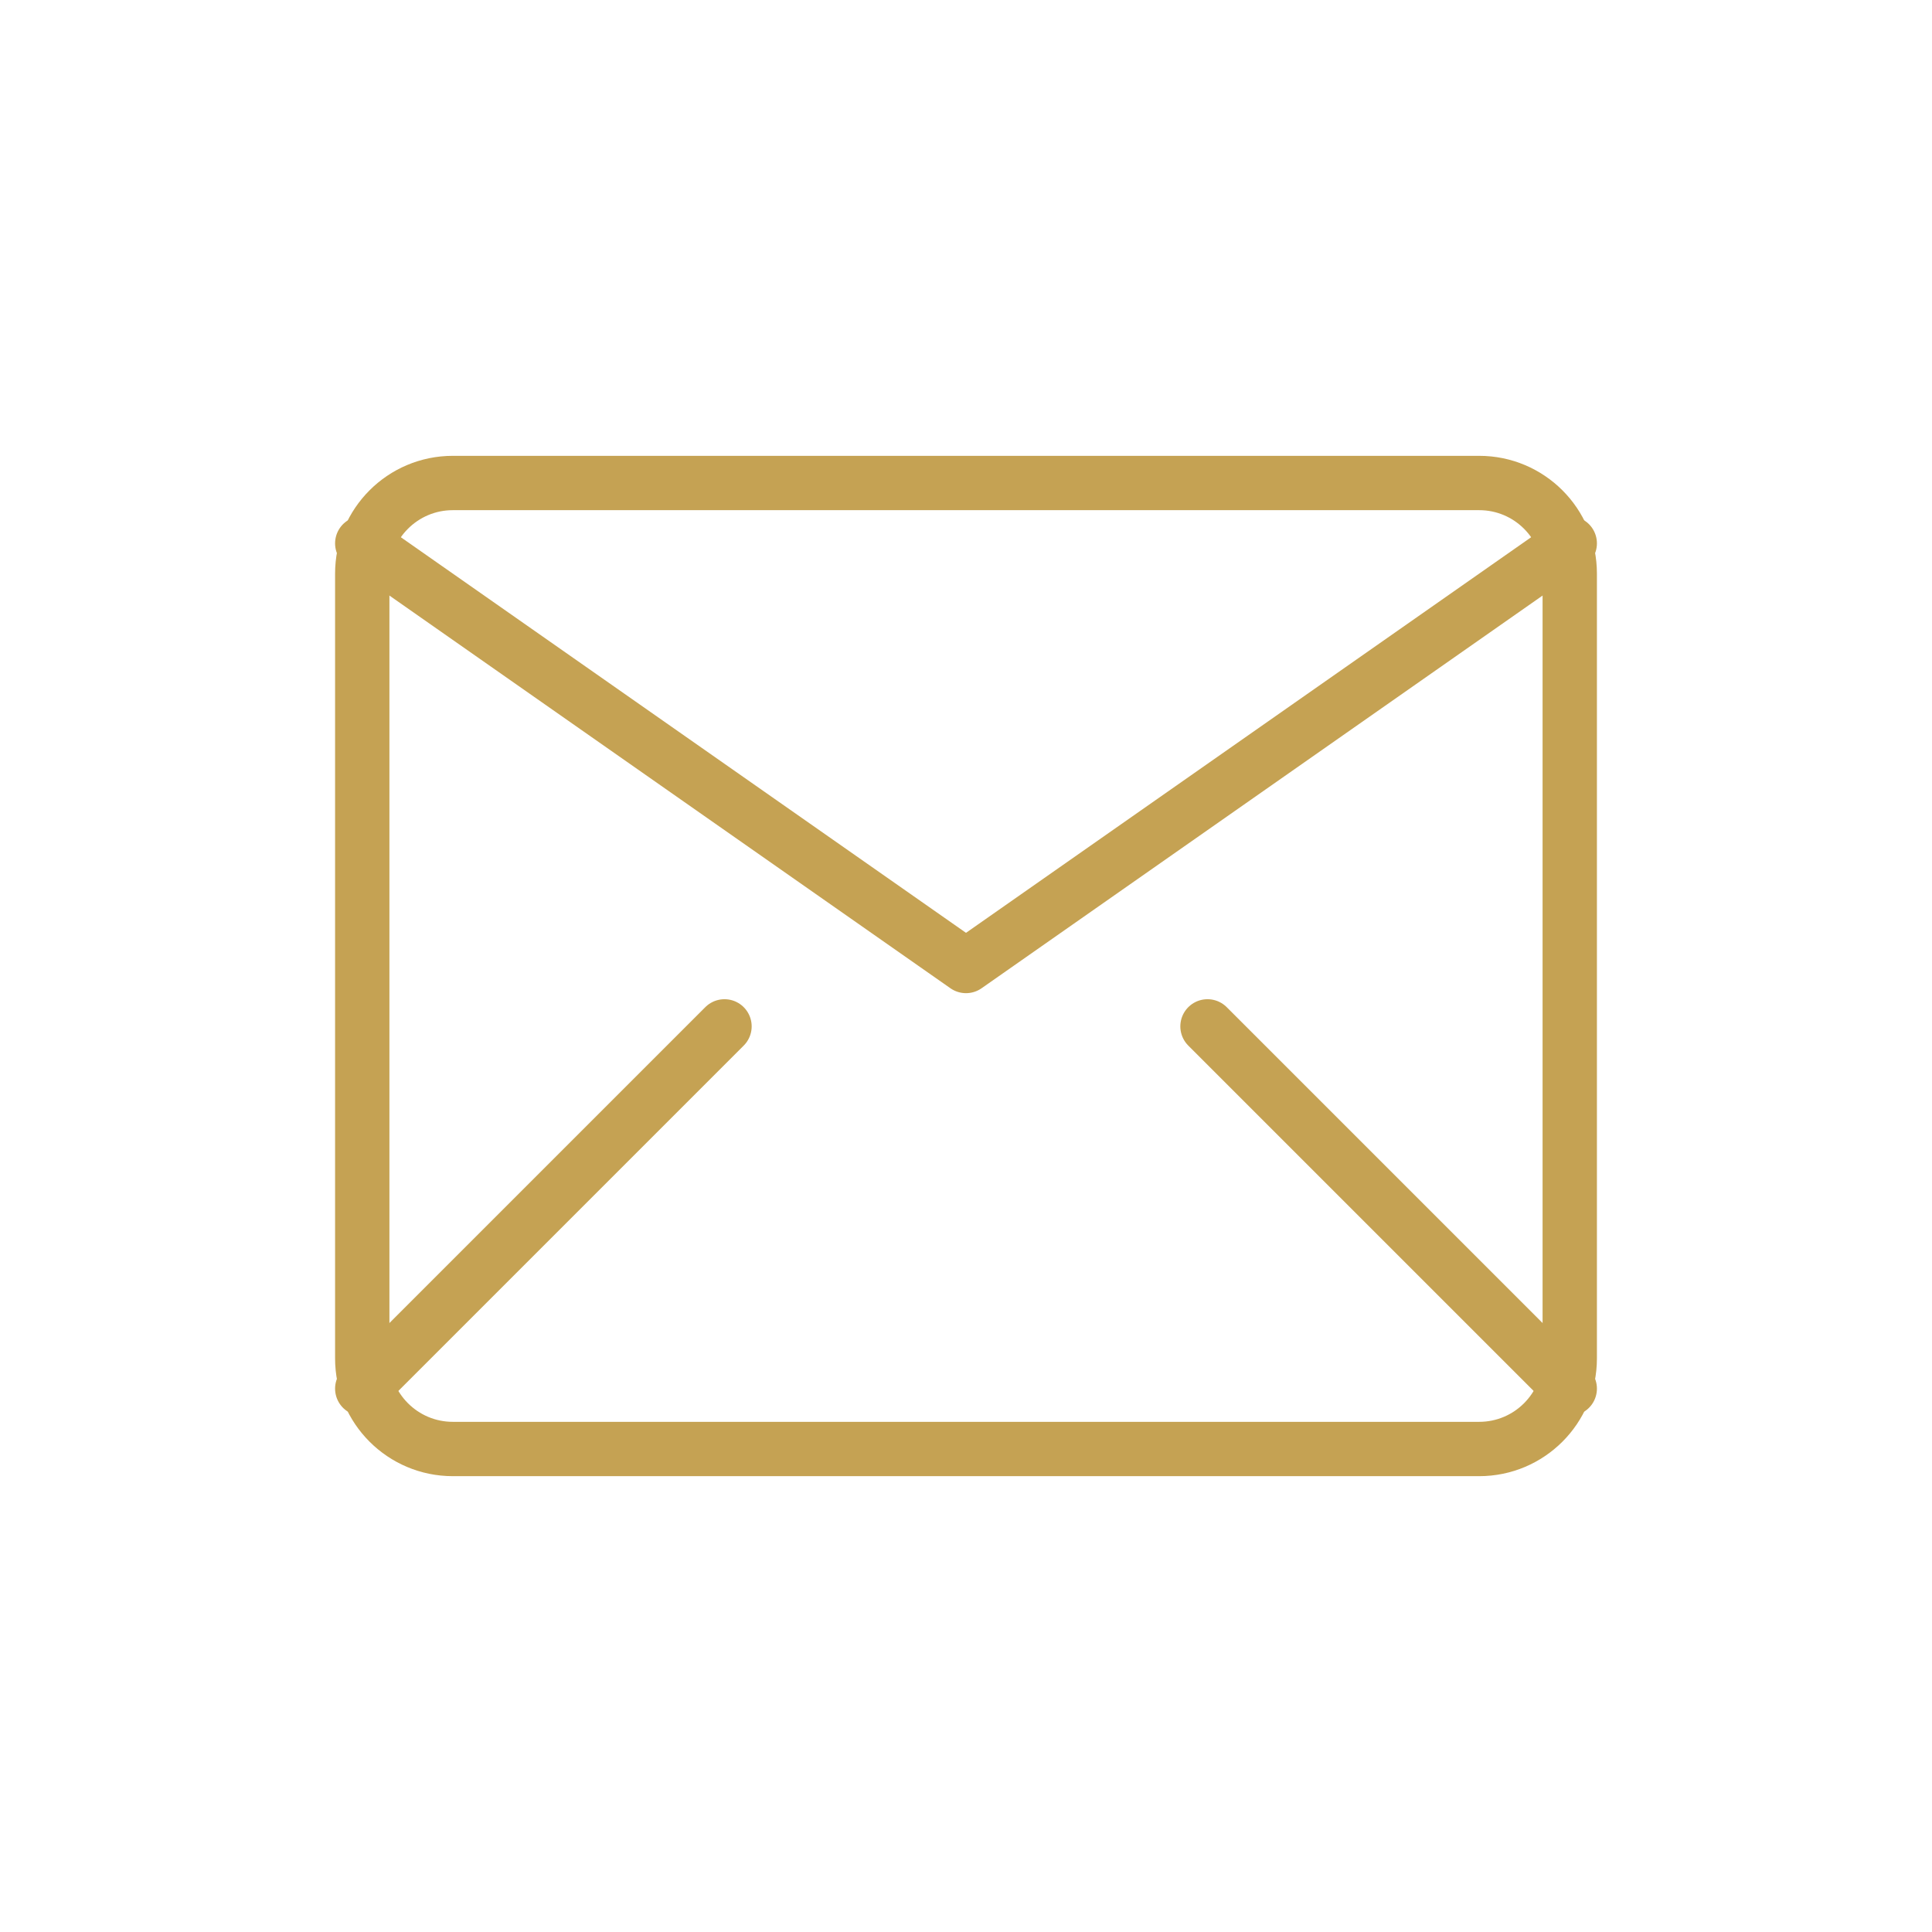
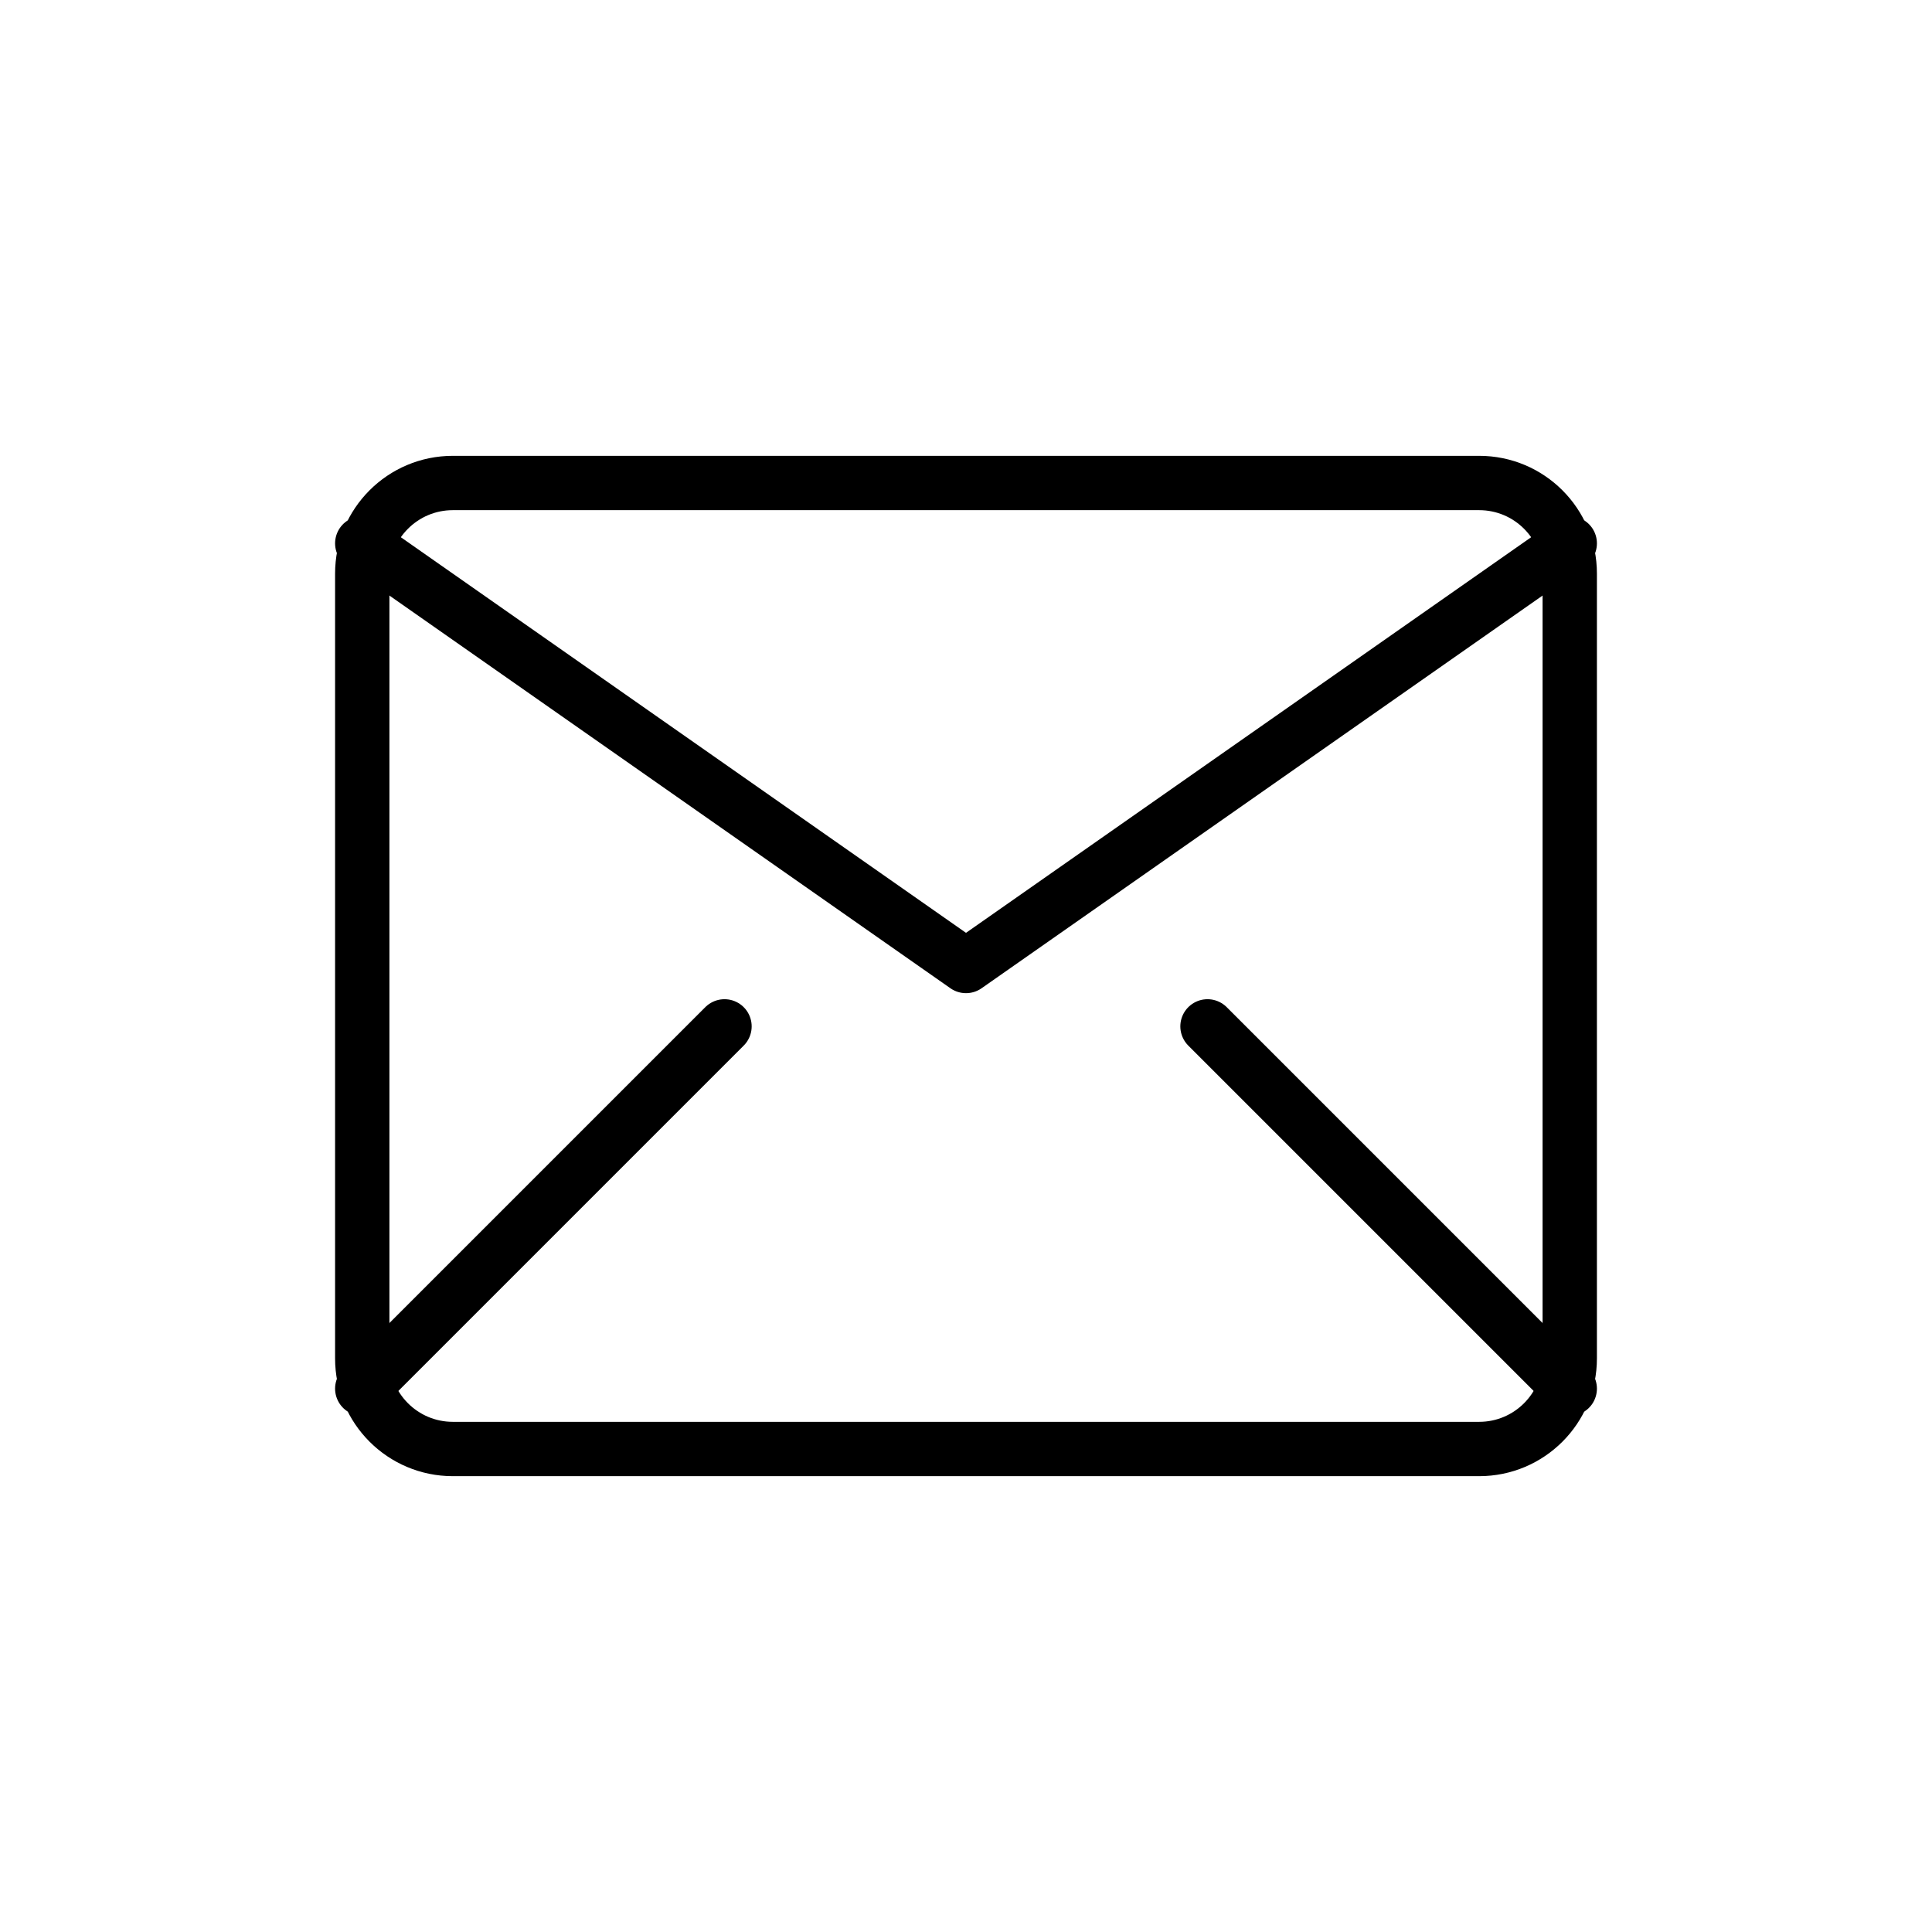
- <svg xmlns="http://www.w3.org/2000/svg" viewBox="0 0 64 64" fill="none" stroke="#C5A253" stroke-width="1.8" stroke-linecap="round" stroke-linejoin="round">
+ <svg xmlns="http://www.w3.org/2000/svg" viewBox="0 0 64 64" fill="none" stroke="currentColor" stroke-width="1.8" stroke-linecap="round" stroke-linejoin="round">
  <rect x="12" y="16" width="40" height="32" rx="3" />
  <path d="M12 18 L32 32 L52 18" />
  <path d="M12 46 L24 34" />
  <path d="M52 46 L40 34" />
</svg>
